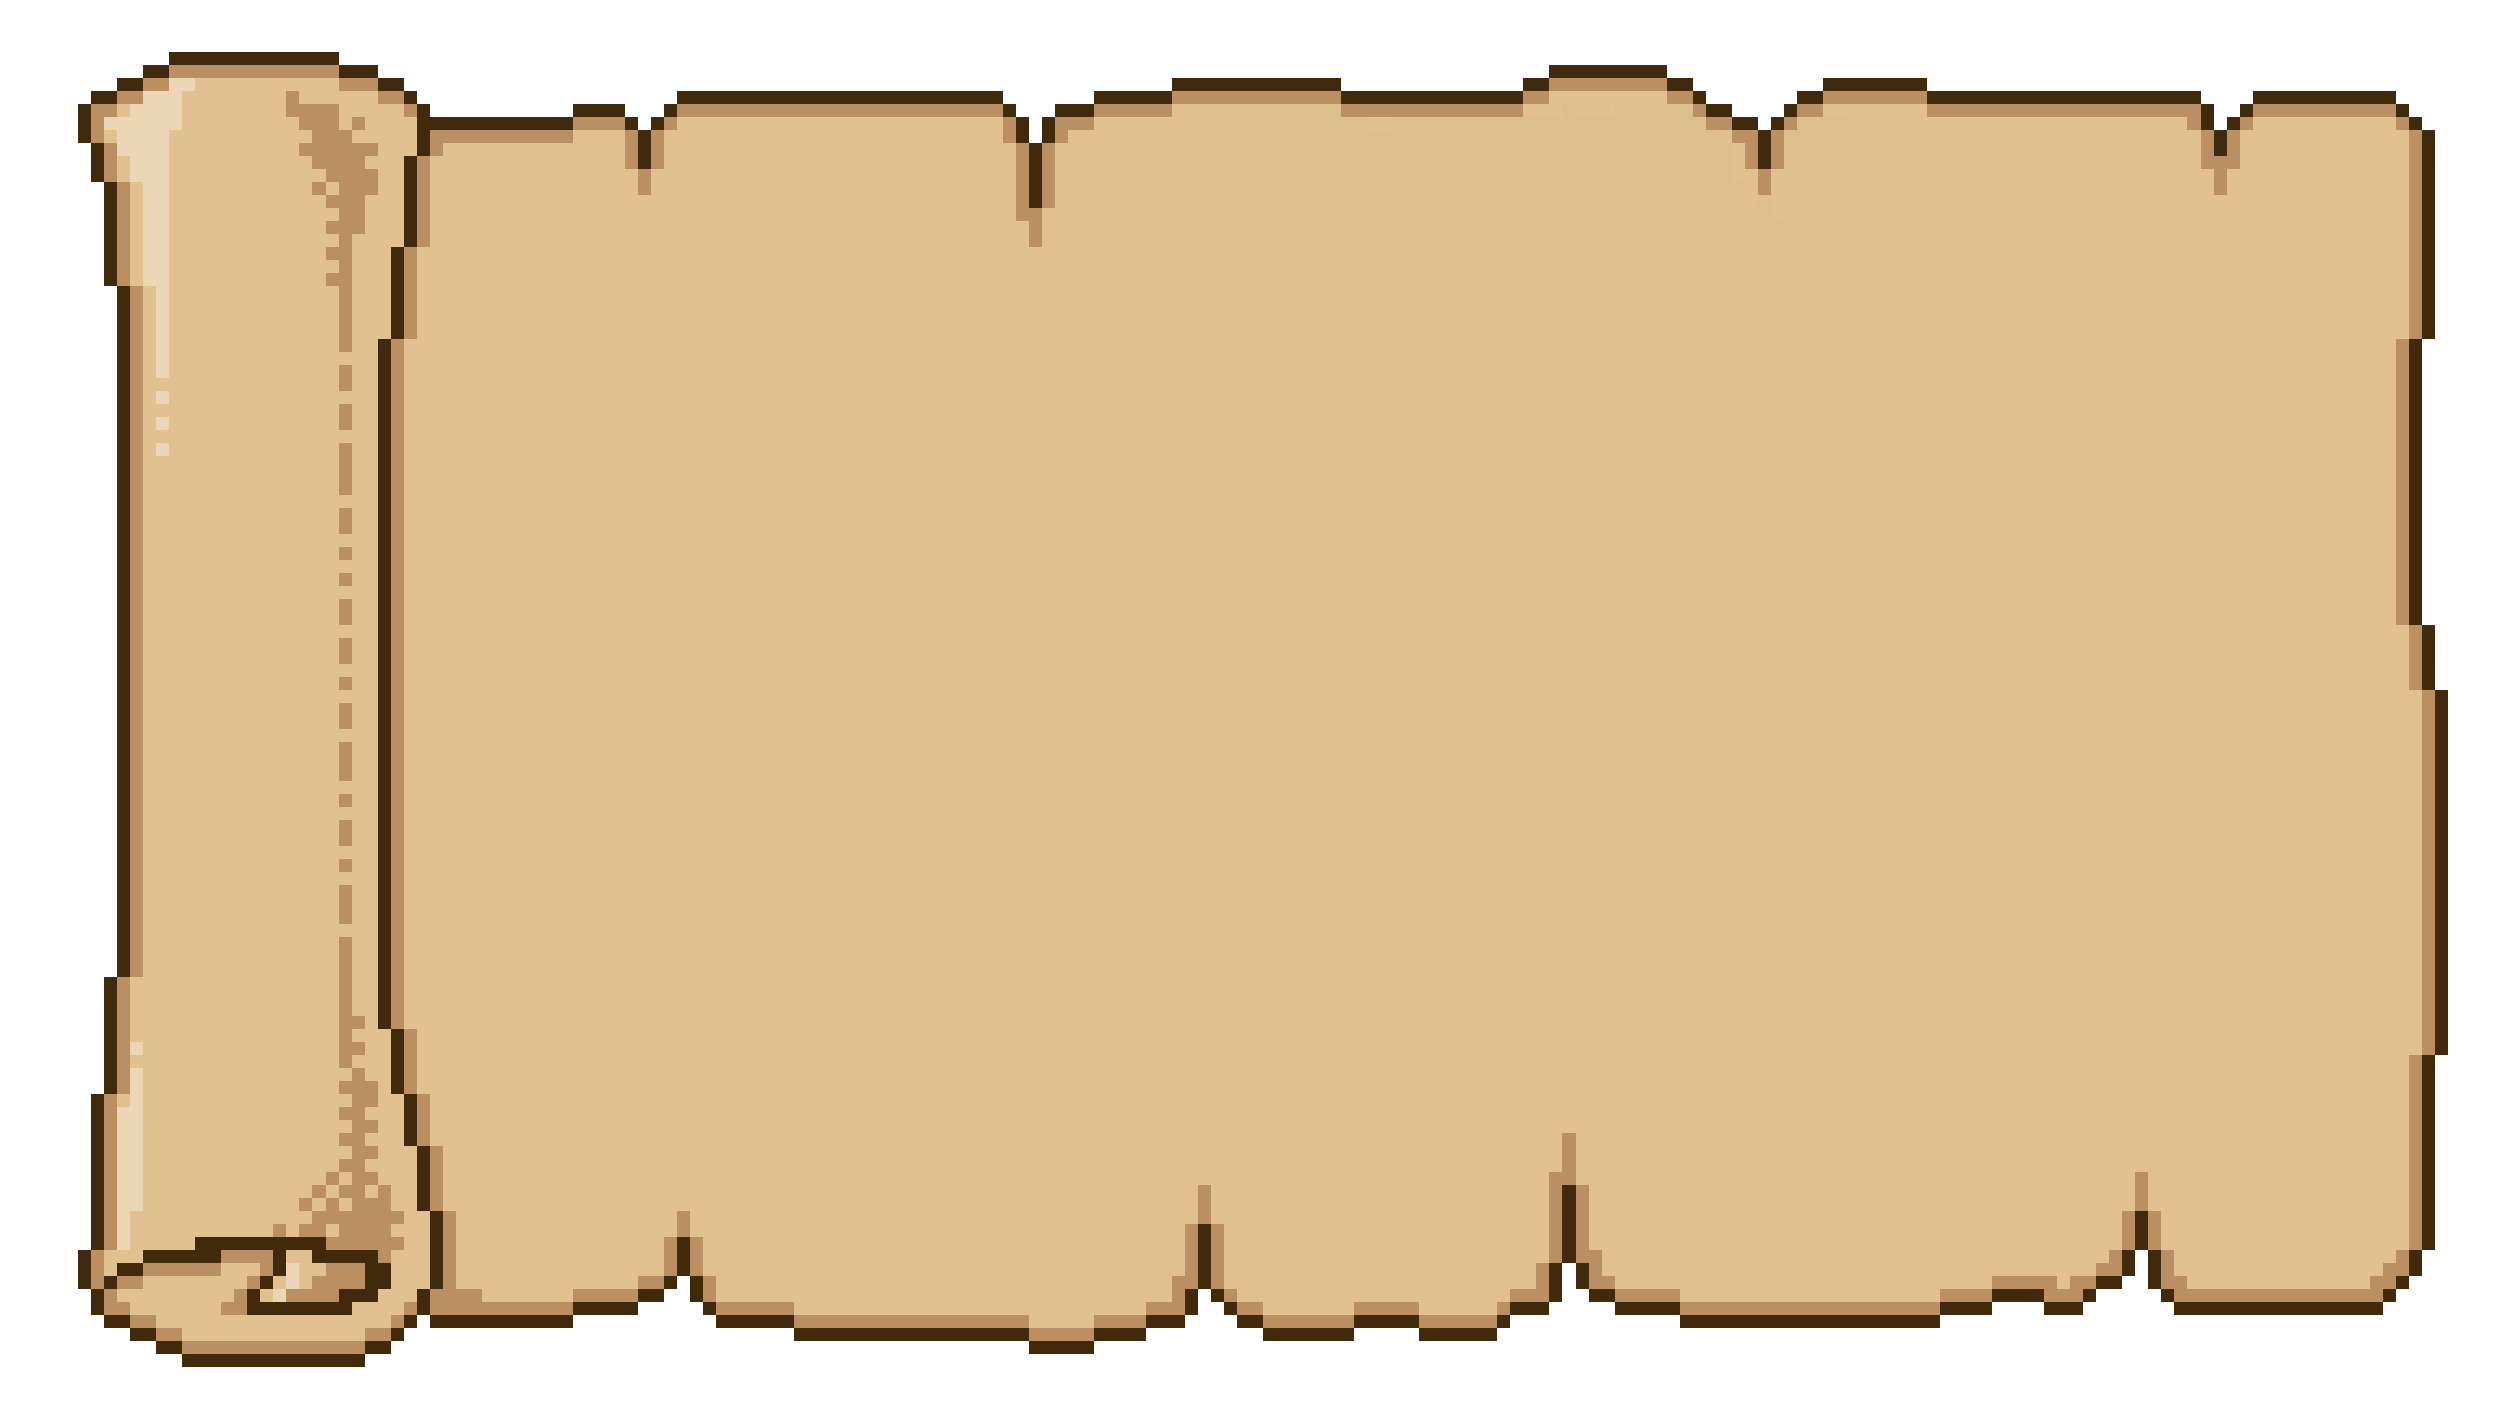
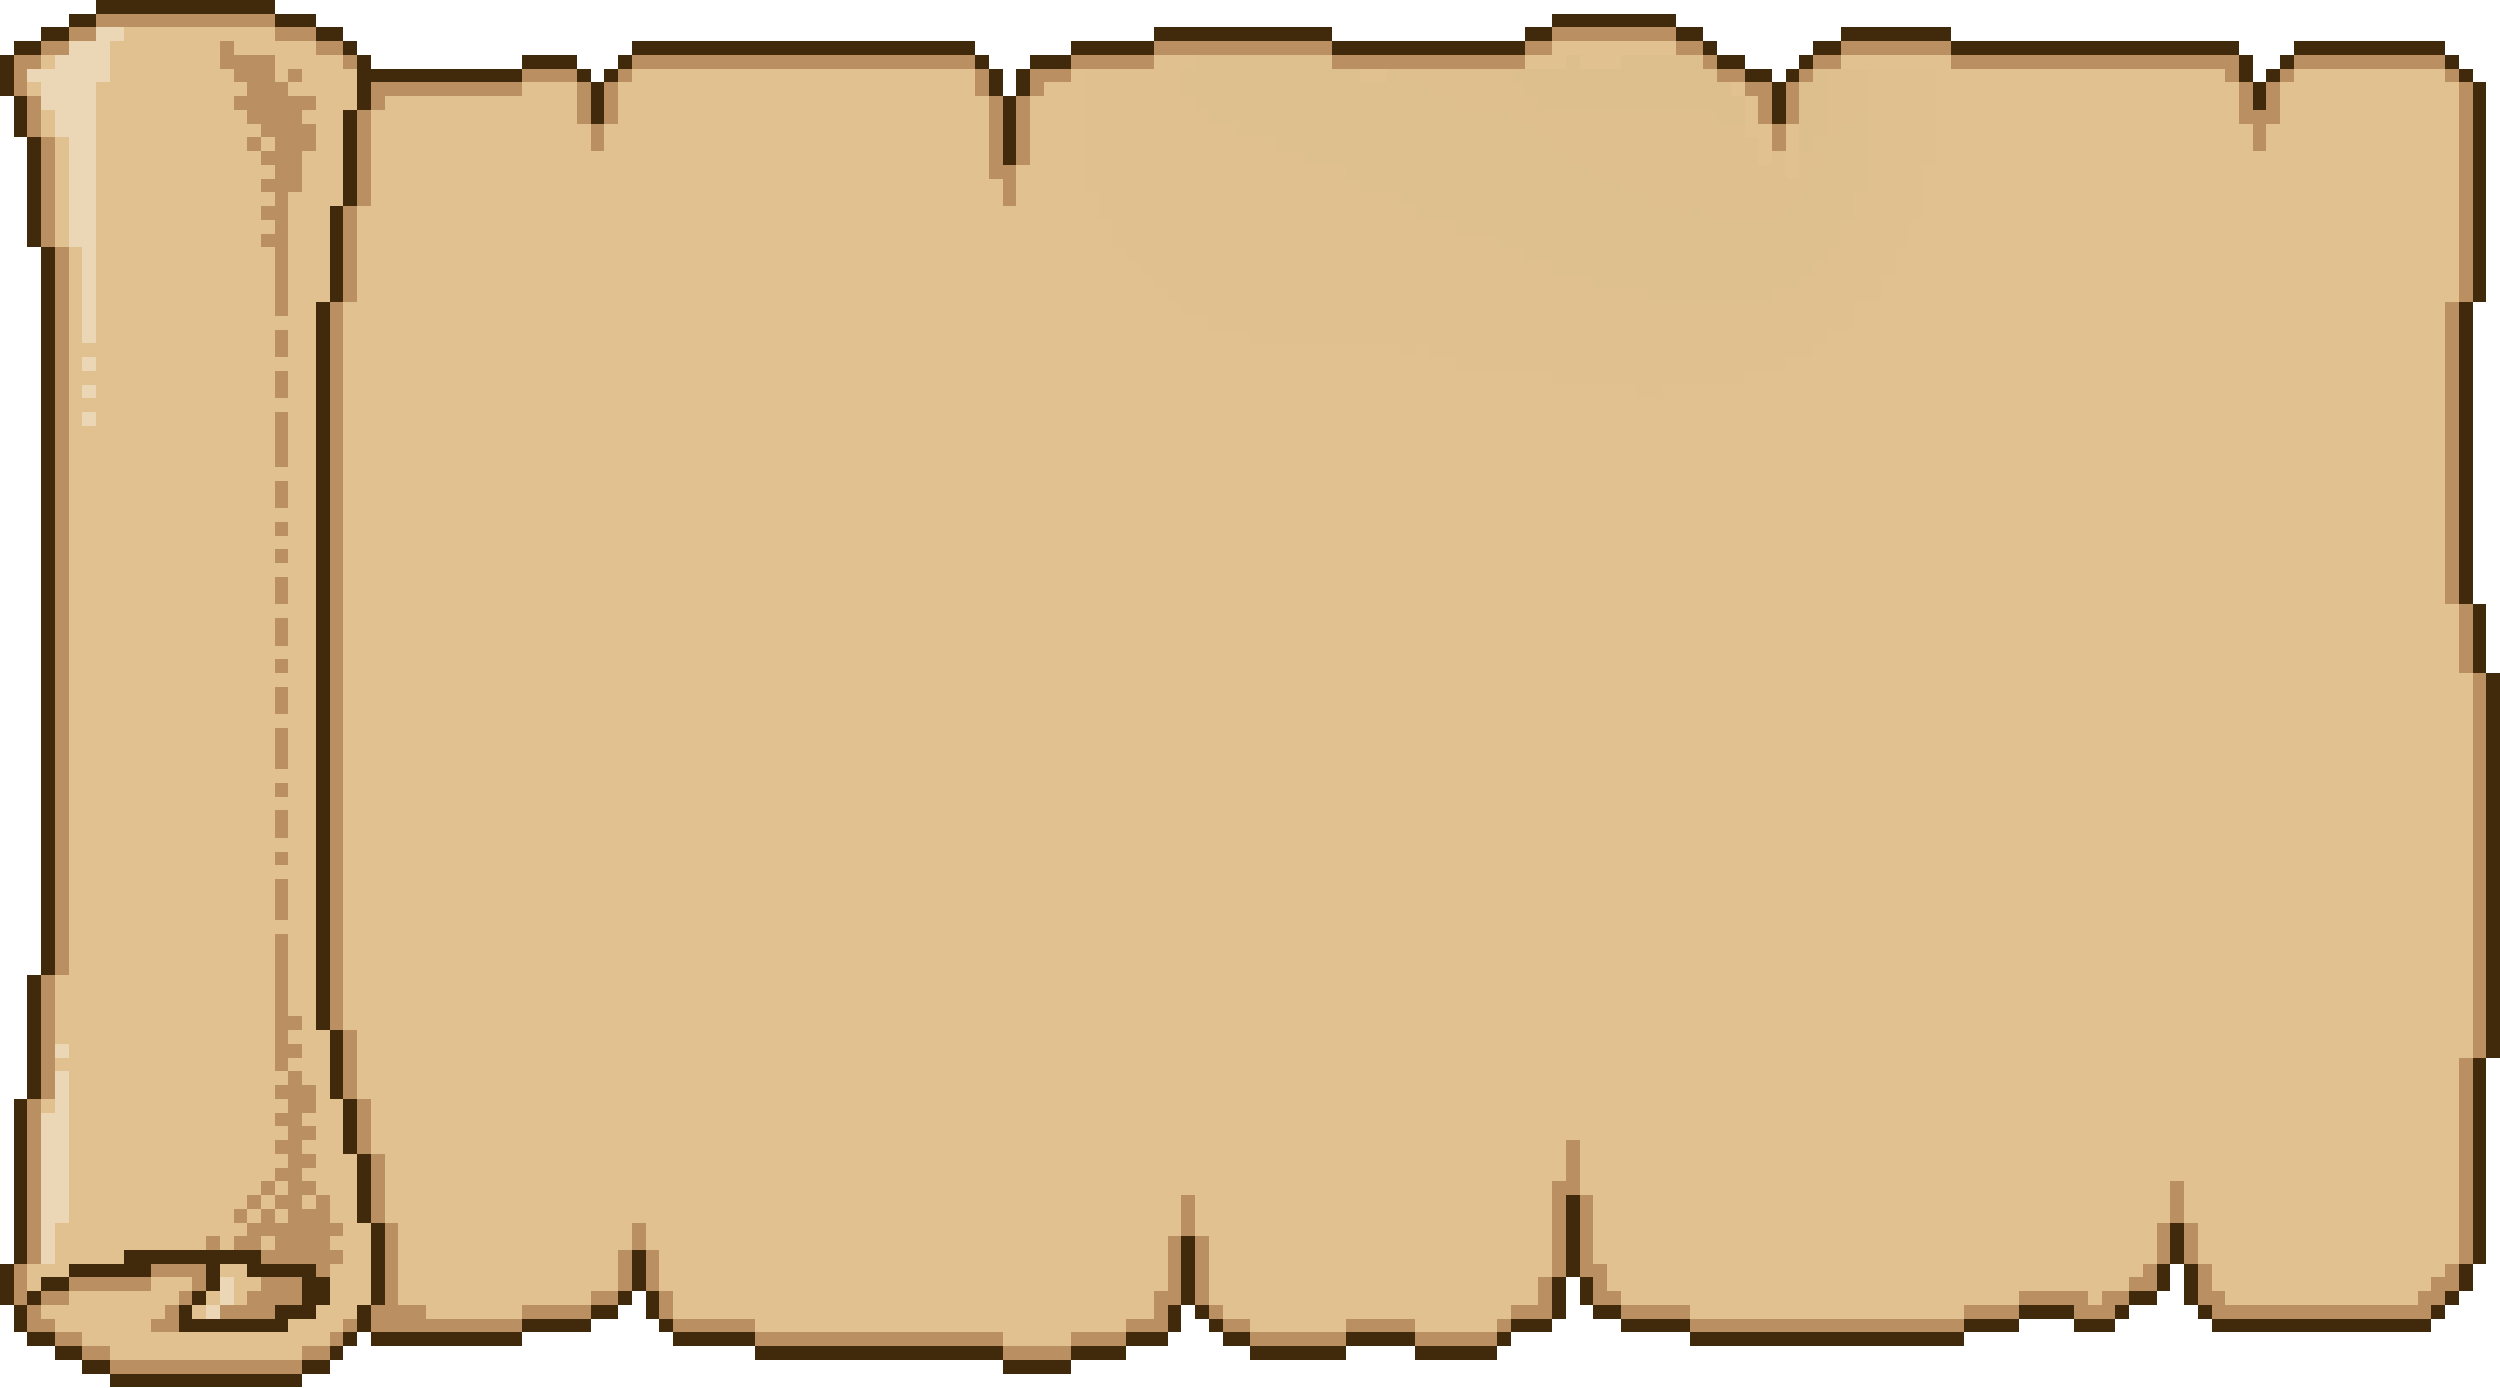
- <svg xmlns="http://www.w3.org/2000/svg" viewBox="0 -0.5 192 108" shape-rendering="crispEdges">
-   <path stroke="#412a0c" d="M13 4h13M11 5h2M26 5h3M119 5h9M9 6h2M29 6h2M90 6h13M117 6h2M128 6h2M140 6h8M7 7h2M31 7h1M52 7h25M84 7h6M103 7h14M130 7h1M138 7h2M148 7h21M173 7h11M6 8h1M32 8h1M44 8h4M51 8h1M77 8h1M81 8h3M131 8h2M137 8h1M169 8h1M172 8h1M184 8h1M6 9h1M32 9h12M48 9h1M50 9h1M78 9h1M80 9h1M133 9h2M136 9h1M169 9h1M171 9h1M185 9h1M6 10h1M32 10h1M49 10h1M78 10h1M80 10h1M135 10h1M170 10h1M186 10h1M7 11h1M32 11h1M49 11h1M79 11h1M135 11h1M170 11h1M186 11h1M7 12h1M31 12h1M49 12h1M79 12h1M135 12h1M186 12h1M7 13h1M31 13h1M79 13h1M186 13h1M8 14h1M31 14h1M79 14h1M186 14h1M8 15h1M31 15h1M79 15h1M186 15h1M8 16h1M31 16h1M186 16h1M8 17h1M31 17h1M186 17h1M8 18h1M31 18h1M186 18h1M8 19h1M30 19h1M186 19h1M8 20h1M30 20h1M186 20h1M8 21h1M30 21h1M186 21h1M9 22h1M30 22h1M186 22h1M9 23h1M30 23h1M186 23h1M9 24h1M30 24h1M186 24h1M9 25h1M30 25h1M186 25h1M9 26h1M29 26h1M185 26h1M9 27h1M29 27h1M185 27h1M9 28h1M29 28h1M185 28h1M9 29h1M29 29h1M185 29h1M9 30h1M29 30h1M185 30h1M9 31h1M29 31h1M185 31h1M9 32h1M29 32h1M185 32h1M9 33h1M29 33h1M185 33h1M9 34h1M29 34h1M185 34h1M9 35h1M29 35h1M185 35h1M9 36h1M29 36h1M185 36h1M9 37h1M29 37h1M185 37h1M9 38h1M29 38h1M185 38h1M9 39h1M29 39h1M185 39h1M9 40h1M29 40h1M185 40h1M9 41h1M29 41h1M185 41h1M9 42h1M29 42h1M185 42h1M9 43h1M29 43h1M185 43h1M9 44h1M29 44h1M185 44h1M9 45h1M29 45h1M185 45h1M9 46h1M29 46h1M185 46h1M9 47h1M29 47h1M185 47h1M9 48h1M29 48h1M186 48h1M9 49h1M29 49h1M186 49h1M9 50h1M29 50h1M186 50h1M9 51h1M29 51h1M186 51h1M9 52h1M29 52h1M186 52h1M9 53h1M29 53h1M187 53h1M9 54h1M29 54h1M187 54h1M9 55h1M29 55h1M187 55h1M9 56h1M29 56h1M187 56h1M9 57h1M29 57h1M187 57h1M9 58h1M29 58h1M187 58h1M9 59h1M29 59h1M187 59h1M9 60h1M29 60h1M187 60h1M9 61h1M29 61h1M187 61h1M9 62h1M29 62h1M187 62h1M9 63h1M29 63h1M187 63h1M9 64h1M29 64h1M187 64h1M9 65h1M29 65h1M187 65h1M9 66h1M29 66h1M187 66h1M9 67h1M29 67h1M187 67h1M9 68h1M29 68h1M187 68h1M9 69h1M29 69h1M187 69h1M9 70h1M29 70h1M187 70h1M9 71h1M29 71h1M187 71h1M9 72h1M29 72h1M187 72h1M9 73h1M29 73h1M187 73h1M9 74h1M29 74h1M187 74h1M8 75h1M29 75h1M187 75h1M8 76h1M29 76h1M187 76h1M8 77h1M29 77h1M187 77h1M8 78h1M29 78h1M187 78h1M8 79h1M30 79h1M187 79h1M8 80h1M30 80h1M187 80h1M8 81h1M30 81h1M186 81h1M8 82h1M30 82h1M186 82h1M8 83h1M30 83h1M186 83h1M7 84h1M31 84h1M186 84h1M7 85h1M31 85h1M186 85h1M7 86h1M31 86h1M186 86h1M7 87h1M31 87h1M186 87h1M7 88h1M32 88h1M186 88h1M7 89h1M32 89h1M186 89h1M7 90h1M32 90h1M186 90h1M7 91h1M32 91h1M120 91h1M186 91h1M7 92h1M32 92h1M120 92h1M186 92h1M7 93h1M33 93h1M120 93h1M164 93h1M186 93h1M7 94h1M33 94h1M92 94h1M120 94h1M164 94h1M186 94h1M7 95h1M15 95h10M33 95h1M52 95h1M92 95h1M120 95h1M164 95h1M186 95h1M6 96h1M11 96h6M21 96h1M24 96h5M33 96h1M52 96h1M92 96h1M120 96h1M163 96h1M165 96h1M185 96h1M6 97h1M9 97h2M21 97h1M28 97h2M33 97h1M52 97h1M92 97h1M119 97h1M121 97h1M163 97h1M165 97h1M185 97h1M6 98h1M8 98h1M20 98h1M28 98h2M33 98h1M51 98h1M53 98h1M92 98h1M119 98h1M121 98h1M161 98h2M165 98h1M184 98h1M7 99h1M19 99h1M26 99h3M32 99h1M49 99h2M53 99h1M91 99h1M93 99h1M119 99h1M122 99h2M153 99h4M160 99h1M166 99h1M183 99h1M7 100h1M19 100h8M32 100h1M44 100h5M54 100h1M91 100h1M94 100h1M116 100h3M124 100h5M149 100h4M157 100h3M167 100h16M8 101h2M31 101h1M33 101h11M55 101h6M88 101h3M95 101h2M104 101h5M115 101h1M129 101h20M10 102h2M30 102h1M61 102h18M84 102h4M97 102h7M109 102h6M12 103h2M28 103h2M79 103h5M14 104h14" />
-   <path stroke="#ba8f62" d="M13 5h13M11 6h2M26 6h3M119 6h9M9 7h2M22 7h1M29 7h2M90 7h13M117 7h2M128 7h2M140 7h8M7 8h2M22 8h4M31 8h1M52 8h25M84 8h6M103 8h14M130 8h1M138 8h2M148 8h21M173 8h11M7 9h1M23 9h3M27 9h1M44 9h4M51 9h1M77 9h1M81 9h3M131 9h2M137 9h1M168 9h1M172 9h1M184 9h1M7 10h1M24 10h3M33 10h11M48 10h1M50 10h1M77 10h1M81 10h1M133 10h2M136 10h1M169 10h1M171 10h1M185 10h1M8 11h1M23 11h6M33 11h1M48 11h1M50 11h1M78 11h1M80 11h1M134 11h1M136 11h1M169 11h1M171 11h1M185 11h1M8 12h1M24 12h4M32 12h1M48 12h1M50 12h1M78 12h1M80 12h1M134 12h1M136 12h1M169 12h3M185 12h1M8 13h1M25 13h4M32 13h1M49 13h1M78 13h1M80 13h1M135 13h1M170 13h1M185 13h1M9 14h1M24 14h1M26 14h3M32 14h1M49 14h1M78 14h1M80 14h1M135 14h1M170 14h1M185 14h1M9 15h1M25 15h3M32 15h1M78 15h1M80 15h1M185 15h1M9 16h1M26 16h2M32 16h1M78 16h2M185 16h1M9 17h1M25 17h3M32 17h1M79 17h1M185 17h1M9 18h1M26 18h1M32 18h1M79 18h1M185 18h1M9 19h1M25 19h2M31 19h1M185 19h1M9 20h1M26 20h1M31 20h1M185 20h1M9 21h1M25 21h2M31 21h1M185 21h1M10 22h1M26 22h1M31 22h1M185 22h1M10 23h1M26 23h1M31 23h1M185 23h1M10 24h1M26 24h1M31 24h1M185 24h1M10 25h1M26 25h1M31 25h1M185 25h1M10 26h1M26 26h1M30 26h1M184 26h1M10 27h1M30 27h1M184 27h1M10 28h1M26 28h1M30 28h1M184 28h1M10 29h1M26 29h1M30 29h1M184 29h1M10 30h1M30 30h1M184 30h1M10 31h1M26 31h1M30 31h1M184 31h1M10 32h1M26 32h1M30 32h1M184 32h1M10 33h1M30 33h1M184 33h1M10 34h1M26 34h1M30 34h1M184 34h1M10 35h1M26 35h1M30 35h1M184 35h1M10 36h1M26 36h1M30 36h1M184 36h1M10 37h1M26 37h1M30 37h1M184 37h1M10 38h1M30 38h1M184 38h1M10 39h1M26 39h1M30 39h1M184 39h1M10 40h1M26 40h1M30 40h1M184 40h1M10 41h1M30 41h1M184 41h1M10 42h1M26 42h1M30 42h1M184 42h1M10 43h1M30 43h1M184 43h1M10 44h1M26 44h1M30 44h1M184 44h1M10 45h1M30 45h1M184 45h1M10 46h1M26 46h1M30 46h1M184 46h1M10 47h1M26 47h1M30 47h1M184 47h1M10 48h1M30 48h1M185 48h1M10 49h1M26 49h1M30 49h1M185 49h1M10 50h1M26 50h1M30 50h1M185 50h1M10 51h1M30 51h1M185 51h1M10 52h1M26 52h1M30 52h1M185 52h1M10 53h1M30 53h1M186 53h1M10 54h1M26 54h1M30 54h1M186 54h1M10 55h1M26 55h1M30 55h1M186 55h1M10 56h1M30 56h1M186 56h1M10 57h1M26 57h1M30 57h1M186 57h1M10 58h1M26 58h1M30 58h1M186 58h1M10 59h1M26 59h1M30 59h1M186 59h1M10 60h1M30 60h1M186 60h1M10 61h1M26 61h1M30 61h1M186 61h1M10 62h1M30 62h1M186 62h1M10 63h1M26 63h1M30 63h1M186 63h1M10 64h1M26 64h1M30 64h1M186 64h1M10 65h1M30 65h1M186 65h1M10 66h1M26 66h1M30 66h1M186 66h1M10 67h1M30 67h1M186 67h1M10 68h1M26 68h1M30 68h1M186 68h1M10 69h1M26 69h1M30 69h1M186 69h1M10 70h1M26 70h1M30 70h1M186 70h1M10 71h1M30 71h1M186 71h1M10 72h1M26 72h1M30 72h1M186 72h1M10 73h1M26 73h1M30 73h1M186 73h1M10 74h1M26 74h1M30 74h1M186 74h1M9 75h1M26 75h1M30 75h1M186 75h1M9 76h1M26 76h1M30 76h1M186 76h1M9 77h1M26 77h1M30 77h1M186 77h1M9 78h1M26 78h2M30 78h1M186 78h1M9 79h1M26 79h1M31 79h1M186 79h1M9 80h1M26 80h2M31 80h1M186 80h1M9 81h1M26 81h1M31 81h1M185 81h1M9 82h1M27 82h1M31 82h1M185 82h1M9 83h1M26 83h3M31 83h1M185 83h1M8 84h1M27 84h2M32 84h1M185 84h1M8 85h1M26 85h2M32 85h1M185 85h1M8 86h1M27 86h2M32 86h1M185 86h1M8 87h1M26 87h2M32 87h1M120 87h1M185 87h1M8 88h1M27 88h2M33 88h1M120 88h1M185 88h1M8 89h1M26 89h2M33 89h1M120 89h1M185 89h1M8 90h1M25 90h1M27 90h2M33 90h1M119 90h2M164 90h1M185 90h1M8 91h1M24 91h1M26 91h2M29 91h1M33 91h1M92 91h1M119 91h1M121 91h1M164 91h1M185 91h1M8 92h1M23 92h1M25 92h1M27 92h3M33 92h1M92 92h1M119 92h1M121 92h1M164 92h1M185 92h1M8 93h1M24 93h7M34 93h1M52 93h1M92 93h1M119 93h1M121 93h1M163 93h1M165 93h1M185 93h1M8 94h1M21 94h1M23 94h2M26 94h4M34 94h1M52 94h1M91 94h1M93 94h1M119 94h1M121 94h1M163 94h1M165 94h1M185 94h1M8 95h1M25 95h6M34 95h1M51 95h1M53 95h1M91 95h1M93 95h1M119 95h1M121 95h1M163 95h1M165 95h1M185 95h1M7 96h1M17 96h4M29 96h1M34 96h1M51 96h1M53 96h1M91 96h1M93 96h1M119 96h1M121 96h2M162 96h1M166 96h1M184 96h1M7 97h1M11 97h6M20 97h1M25 97h3M34 97h1M51 97h1M53 97h1M91 97h1M93 97h1M118 97h1M122 97h1M161 97h2M166 97h1M183 97h2M7 98h1M9 98h2M19 98h1M24 98h4M34 98h1M49 98h2M54 98h1M90 98h2M93 98h1M118 98h1M122 98h2M153 98h5M159 98h2M166 98h2M182 98h2M8 99h1M18 99h1M22 99h4M33 99h4M44 99h5M54 99h1M90 99h1M94 99h1M116 99h3M124 99h5M149 99h4M157 99h3M167 99h16M8 100h2M17 100h2M31 100h1M33 100h11M55 100h6M88 100h3M95 100h2M104 100h5M115 100h1M129 100h20M10 101h2M30 101h1M61 101h18M84 101h4M97 101h7M109 101h6M12 102h2M28 102h2M79 102h5M14 103h14" />
-   <path stroke="#ebd6b5" d="M13 6h2M11 7h3M10 8h4M8 9h6M9 10h4M9 11h4M10 12h3M10 13h3M11 14h2M11 15h2M11 16h2M11 17h2M11 18h2M11 19h2M11 20h2M11 21h2M12 22h1M12 23h1M12 24h1M12 25h1M12 26h1M12 27h1M12 28h1M12 30h1M12 32h1M12 34h1M10 80h1M10 82h1M10 83h1M10 84h1M9 85h2M9 86h2M9 87h2M9 88h2M9 89h2M9 90h2M9 91h2M9 92h2M9 93h1M9 94h1M9 95h1M22 97h1M22 98h1M21 99h1" />
-   <path stroke="#e0c18f" d="M15 6h11M14 7h8M23 7h6M119 7h9M9 8h1M14 8h8M26 8h5M117 8h3M121 8h3M140 8h8M14 9h9M26 9h1M28 9h4M52 9h25M84 9h1M105 9h2M147 9h21M173 9h11M8 10h1M13 10h11M27 10h5M44 10h4M51 10h26M82 10h3M132 10h1M147 10h22M172 10h13M13 11h10M29 11h3M34 11h14M51 11h27M81 11h4M133 11h1M147 11h22M172 11h13M9 12h1M13 12h11M28 12h3M33 12h15M51 12h27M81 12h4M133 12h1M147 12h22M172 12h13M9 13h1M13 13h12M29 13h2M33 13h16M50 13h28M81 13h4M133 13h2M136 13h1M147 13h23M171 13h14M10 14h1M13 14h11M25 14h1M29 14h2M33 14h16M50 14h28M81 14h4M134 14h1M136 14h1M147 14h23M171 14h14M10 15h1M13 15h12M28 15h3M33 15h45M81 15h4M134 15h1M136 15h1M147 15h38M10 16h1M13 16h13M28 16h3M33 16h45M80 16h5M136 16h1M146 16h39M10 17h1M13 17h12M28 17h3M33 17h46M80 17h5M146 17h39M10 18h1M13 18h13M27 18h4M33 18h46M80 18h6M146 18h39M10 19h1M13 19h12M27 19h3M32 19h54M146 19h39M10 20h1M13 20h13M27 20h3M32 20h55M145 20h40M10 21h1M13 21h12M27 21h3M32 21h55M145 21h40M11 22h1M13 22h13M27 22h3M32 22h56M144 22h41M11 23h1M13 23h13M27 23h3M32 23h57M144 23h41M11 24h1M13 24h13M27 24h3M32 24h58M143 24h42M11 25h1M13 25h13M27 25h3M32 25h59M143 25h42M11 26h1M13 26h13M27 26h2M31 26h61M141 26h43M11 27h1M13 27h16M31 27h63M141 27h43M11 28h1M13 28h13M27 28h2M31 28h66M139 28h45M11 29h15M27 29h2M31 29h77M109 29h1M138 29h46M11 30h1M13 30h16M31 30h81M136 30h48M11 31h15M27 31h2M31 31h88M133 31h51M11 32h1M13 32h13M27 32h2M31 32h94M127 32h57M11 33h18M31 33h153M11 34h1M13 34h13M27 34h2M31 34h153M11 35h15M27 35h2M31 35h153M11 36h15M27 36h2M31 36h153M11 37h15M27 37h2M31 37h153M11 38h18M31 38h153M11 39h15M27 39h2M31 39h153M11 40h15M27 40h2M31 40h153M11 41h18M31 41h153M11 42h15M27 42h2M31 42h153M11 43h18M31 43h153M11 44h15M27 44h2M31 44h153M11 45h18M31 45h153M11 46h15M27 46h2M31 46h153M11 47h15M27 47h2M31 47h153M11 48h18M31 48h154M11 49h15M27 49h2M31 49h154M11 50h15M27 50h2M31 50h154M11 51h18M31 51h154M11 52h15M27 52h2M31 52h154M11 53h18M31 53h155M11 54h15M27 54h2M31 54h155M11 55h15M27 55h2M31 55h155M11 56h18M31 56h155M11 57h15M27 57h2M31 57h155M11 58h15M27 58h2M31 58h155M11 59h15M27 59h2M31 59h155M11 60h18M31 60h155M11 61h15M27 61h2M31 61h155M11 62h18M31 62h155M11 63h15M27 63h2M31 63h155M11 64h15M27 64h2M31 64h155M11 65h18M31 65h155M11 66h15M27 66h2M31 66h155M11 67h18M31 67h155M11 68h15M27 68h2M31 68h155M11 69h15M27 69h2M31 69h155M11 70h15M27 70h2M31 70h155M11 71h18M31 71h155M11 72h15M27 72h2M31 72h155M11 73h15M27 73h2M31 73h155M11 74h15M27 74h2M31 74h155M10 75h16M27 75h2M31 75h155M10 76h16M27 76h2M31 76h155M10 77h16M27 77h2M31 77h155M10 78h16M28 78h1M31 78h155M10 79h16M27 79h3M32 79h154M11 80h15M28 80h2M32 80h154M10 81h16M27 81h3M32 81h153M11 82h16M28 82h2M32 82h153M11 83h15M29 83h1M32 83h153M9 84h1M11 84h16M29 84h2M33 84h152M11 85h15M28 85h3M33 85h152M11 86h16M29 86h2M33 86h152M11 87h15M28 87h3M33 87h87M121 87h64M11 88h16M29 88h3M34 88h86M121 88h64M11 89h15M28 89h4M34 89h86M121 89h64M11 90h14M26 90h1M29 90h3M34 90h85M121 90h43M165 90h20M11 91h13M25 91h1M28 91h1M30 91h2M34 91h58M93 91h26M122 91h42M165 91h20M11 92h12M24 92h1M26 92h1M30 92h2M34 92h58M93 92h26M122 92h42M165 92h20M10 93h14M31 93h2M35 93h17M53 93h39M93 93h26M122 93h41M166 93h19M10 94h11M22 94h1M25 94h1M30 94h3M35 94h17M53 94h38M94 94h25M122 94h41M166 94h19M10 95h5M31 95h2M35 95h16M54 95h37M94 95h25M122 95h41M166 95h19M8 96h3M22 96h2M30 96h3M35 96h16M54 96h37M94 96h25M123 96h39M167 96h17M8 97h1M17 97h3M23 97h2M30 97h3M35 97h16M54 97h37M94 97h24M123 97h38M167 97h16M11 98h8M21 98h1M23 98h1M30 98h3M35 98h14M55 98h35M94 98h24M124 98h29M158 98h1M168 98h14M9 99h9M20 99h1M29 99h3M37 99h7M55 99h35M95 99h21M129 99h20M10 100h7M27 100h4M61 100h27M97 100h7M109 100h6M12 101h18M79 101h5M14 102h14" />
-   <path stroke="#dfc08e" d="M90 8h3M85 9h7M142 9h5M85 10h7M142 10h5M85 11h8M142 11h5M85 12h9M142 12h5M85 13h11M142 13h5M85 14h14M142 14h5M85 15h16M142 15h5M85 16h19M142 16h4M85 17h20M142 17h4M86 18h22M141 18h5M86 19h23M141 19h5M87 20h25M140 20h5M87 21h28M140 21h5M88 22h29M139 22h5M89 23h30M138 23h6M90 24h32M137 24h6M91 25h35M135 25h8M92 26h49M94 27h47M97 28h42M108 29h1M110 29h28M112 30h24M119 31h14M125 32h2" />
-   <path stroke="#debf8e" d="M93 8h10M92 9h13M107 9h1M92 10h18M93 11h19M94 12h22M141 12h1M96 13h22M140 13h2M99 14h20M139 14h3M101 15h19M139 15h3M104 16h18M138 16h4M105 17h19M138 17h4M108 18h18M137 18h4M109 19h19M129 19h1M136 19h5M112 20h28M115 21h25M117 22h22M119 23h19M122 24h15M126 25h9" />
-   <path stroke="#ddbe8d" d="M120 8h1M124 8h6M116 9h15M138 9h1M117 10h15M137 10h2M118 11h15M137 11h2M131 12h2M137 12h2M137 13h2M137 14h1" />
-   <path stroke="#debf8d" d="M108 9h8M139 9h3M110 10h7M139 10h3M112 11h6M139 11h3M116 12h15M139 12h2M118 13h15M139 13h1M119 14h15M138 14h1M120 15h14M135 15h1M137 15h2M122 16h14M137 16h1M124 17h14M126 18h11M128 19h1M130 19h6" />
+ <svg xmlns="http://www.w3.org/2000/svg" viewBox="0 -0.5 182 101" shape-rendering="crispEdges">
+   <path stroke="#412a0c" d="M7 0h13M5 1h2M20 1h3M113 1h9M3 2h2M23 2h2M84 2h13M111 2h2M122 2h2M134 2h8M1 3h2M25 3h1M46 3h25M78 3h6M97 3h14M124 3h1M132 3h2M142 3h21M167 3h11M0 4h1M26 4h1M38 4h4M45 4h1M71 4h1M75 4h3M125 4h2M131 4h1M163 4h1M166 4h1M178 4h1M0 5h1M26 5h12M42 5h1M44 5h1M72 5h1M74 5h1M127 5h2M130 5h1M163 5h1M165 5h1M179 5h1M0 6h1M26 6h1M43 6h1M72 6h1M74 6h1M129 6h1M164 6h1M180 6h1M1 7h1M26 7h1M43 7h1M73 7h1M129 7h1M164 7h1M180 7h1M1 8h1M25 8h1M43 8h1M73 8h1M129 8h1M180 8h1M1 9h1M25 9h1M73 9h1M180 9h1M2 10h1M25 10h1M73 10h1M180 10h1M2 11h1M25 11h1M73 11h1M180 11h1M2 12h1M25 12h1M180 12h1M2 13h1M25 13h1M180 13h1M2 14h1M25 14h1M180 14h1M2 15h1M24 15h1M180 15h1M2 16h1M24 16h1M180 16h1M2 17h1M24 17h1M180 17h1M3 18h1M24 18h1M180 18h1M3 19h1M24 19h1M180 19h1M3 20h1M24 20h1M180 20h1M3 21h1M24 21h1M180 21h1M3 22h1M23 22h1M179 22h1M3 23h1M23 23h1M179 23h1M3 24h1M23 24h1M179 24h1M3 25h1M23 25h1M179 25h1M3 26h1M23 26h1M179 26h1M3 27h1M23 27h1M179 27h1M3 28h1M23 28h1M179 28h1M3 29h1M23 29h1M179 29h1M3 30h1M23 30h1M179 30h1M3 31h1M23 31h1M179 31h1M3 32h1M23 32h1M179 32h1M3 33h1M23 33h1M179 33h1M3 34h1M23 34h1M179 34h1M3 35h1M23 35h1M179 35h1M3 36h1M23 36h1M179 36h1M3 37h1M23 37h1M179 37h1M3 38h1M23 38h1M179 38h1M3 39h1M23 39h1M179 39h1M3 40h1M23 40h1M179 40h1M3 41h1M23 41h1M179 41h1M3 42h1M23 42h1M179 42h1M3 43h1M23 43h1M179 43h1M3 44h1M23 44h1M180 44h1M3 45h1M23 45h1M180 45h1M3 46h1M23 46h1M180 46h1M3 47h1M23 47h1M180 47h1M3 48h1M23 48h1M180 48h1M3 49h1M23 49h1M181 49h1M3 50h1M23 50h1M181 50h1M3 51h1M23 51h1M181 51h1M3 52h1M23 52h1M181 52h1M3 53h1M23 53h1M181 53h1M3 54h1M23 54h1M181 54h1M3 55h1M23 55h1M181 55h1M3 56h1M23 56h1M181 56h1M3 57h1M23 57h1M181 57h1M3 58h1M23 58h1M181 58h1M3 59h1M23 59h1M181 59h1M3 60h1M23 60h1M181 60h1M3 61h1M23 61h1M181 61h1M3 62h1M23 62h1M181 62h1M3 63h1M23 63h1M181 63h1M3 64h1M23 64h1M181 64h1M3 65h1M23 65h1M181 65h1M3 66h1M23 66h1M181 66h1M3 67h1M23 67h1M181 67h1M3 68h1M23 68h1M181 68h1M3 69h1M23 69h1M181 69h1M3 70h1M23 70h1M181 70h1M2 71h1M23 71h1M181 71h1M2 72h1M23 72h1M181 72h1M2 73h1M23 73h1M181 73h1M2 74h1M23 74h1M181 74h1M2 75h1M24 75h1M181 75h1M2 76h1M24 76h1M181 76h1M2 77h1M24 77h1M180 77h1M2 78h1M24 78h1M180 78h1M2 79h1M24 79h1M180 79h1M1 80h1M25 80h1M180 80h1M1 81h1M25 81h1M180 81h1M1 82h1M25 82h1M180 82h1M1 83h1M25 83h1M180 83h1M1 84h1M26 84h1M180 84h1M1 85h1M26 85h1M180 85h1M1 86h1M26 86h1M180 86h1M1 87h1M26 87h1M114 87h1M180 87h1M1 88h1M26 88h1M114 88h1M180 88h1M1 89h1M27 89h1M114 89h1M158 89h1M180 89h1M1 90h1M27 90h1M86 90h1M114 90h1M158 90h1M180 90h1M1 91h1M9 91h10M27 91h1M46 91h1M86 91h1M114 91h1M158 91h1M180 91h1M0 92h1M5 92h6M15 92h1M18 92h5M27 92h1M46 92h1M86 92h1M114 92h1M157 92h1M159 92h1M179 92h1M0 93h1M3 93h2M15 93h1M22 93h2M27 93h1M46 93h1M86 93h1M113 93h1M115 93h1M157 93h1M159 93h1M179 93h1M0 94h1M2 94h1M14 94h1M22 94h2M27 94h1M45 94h1M47 94h1M86 94h1M113 94h1M115 94h1M155 94h2M159 94h1M178 94h1M1 95h1M13 95h1M20 95h3M26 95h1M43 95h2M47 95h1M85 95h1M87 95h1M113 95h1M116 95h2M147 95h4M154 95h1M160 95h1M177 95h1M1 96h1M13 96h8M26 96h1M38 96h5M48 96h1M85 96h1M88 96h1M110 96h3M118 96h5M143 96h4M151 96h3M161 96h16M2 97h2M25 97h1M27 97h11M49 97h6M82 97h3M89 97h2M98 97h5M109 97h1M123 97h20M4 98h2M24 98h1M55 98h18M78 98h4M91 98h7M103 98h6M6 99h2M22 99h2M73 99h5M8 100h14" />
+   <path stroke="#ba8f62" d="M7 1h13M5 2h2M20 2h3M113 2h9M3 3h2M16 3h1M23 3h2M84 3h13M111 3h2M122 3h2M134 3h8M1 4h2M16 4h4M25 4h1M46 4h25M78 4h6M97 4h14M124 4h1M132 4h2M142 4h21M167 4h11M1 5h1M17 5h3M21 5h1M38 5h4M45 5h1M71 5h1M75 5h3M125 5h2M131 5h1M162 5h1M166 5h1M178 5h1M1 6h1M18 6h3M27 6h11M42 6h1M44 6h1M71 6h1M75 6h1M127 6h2M130 6h1M163 6h1M165 6h1M179 6h1M2 7h1M17 7h6M27 7h1M42 7h1M44 7h1M72 7h1M74 7h1M128 7h1M130 7h1M163 7h1M165 7h1M179 7h1M2 8h1M18 8h4M26 8h1M42 8h1M44 8h1M72 8h1M74 8h1M128 8h1M130 8h1M163 8h3M179 8h1M2 9h1M19 9h4M26 9h1M43 9h1M72 9h1M74 9h1M129 9h1M164 9h1M179 9h1M3 10h1M18 10h1M20 10h3M26 10h1M43 10h1M72 10h1M74 10h1M129 10h1M164 10h1M179 10h1M3 11h1M19 11h3M26 11h1M72 11h1M74 11h1M179 11h1M3 12h1M20 12h2M26 12h1M72 12h2M179 12h1M3 13h1M19 13h3M26 13h1M73 13h1M179 13h1M3 14h1M20 14h1M26 14h1M73 14h1M179 14h1M3 15h1M19 15h2M25 15h1M179 15h1M3 16h1M20 16h1M25 16h1M179 16h1M3 17h1M19 17h2M25 17h1M179 17h1M4 18h1M20 18h1M25 18h1M179 18h1M4 19h1M20 19h1M25 19h1M179 19h1M4 20h1M20 20h1M25 20h1M179 20h1M4 21h1M20 21h1M25 21h1M179 21h1M4 22h1M20 22h1M24 22h1M178 22h1M4 23h1M24 23h1M178 23h1M4 24h1M20 24h1M24 24h1M178 24h1M4 25h1M20 25h1M24 25h1M178 25h1M4 26h1M24 26h1M178 26h1M4 27h1M20 27h1M24 27h1M178 27h1M4 28h1M20 28h1M24 28h1M178 28h1M4 29h1M24 29h1M178 29h1M4 30h1M20 30h1M24 30h1M178 30h1M4 31h1M20 31h1M24 31h1M178 31h1M4 32h1M20 32h1M24 32h1M178 32h1M4 33h1M20 33h1M24 33h1M178 33h1M4 34h1M24 34h1M178 34h1M4 35h1M20 35h1M24 35h1M178 35h1M4 36h1M20 36h1M24 36h1M178 36h1M4 37h1M24 37h1M178 37h1M4 38h1M20 38h1M24 38h1M178 38h1M4 39h1M24 39h1M178 39h1M4 40h1M20 40h1M24 40h1M178 40h1M4 41h1M24 41h1M178 41h1M4 42h1M20 42h1M24 42h1M178 42h1M4 43h1M20 43h1M24 43h1M178 43h1M4 44h1M24 44h1M179 44h1M4 45h1M20 45h1M24 45h1M179 45h1M4 46h1M20 46h1M24 46h1M179 46h1M4 47h1M24 47h1M179 47h1M4 48h1M20 48h1M24 48h1M179 48h1M4 49h1M24 49h1M180 49h1M4 50h1M20 50h1M24 50h1M180 50h1M4 51h1M20 51h1M24 51h1M180 51h1M4 52h1M24 52h1M180 52h1M4 53h1M20 53h1M24 53h1M180 53h1M4 54h1M20 54h1M24 54h1M180 54h1M4 55h1M20 55h1M24 55h1M180 55h1M4 56h1M24 56h1M180 56h1M4 57h1M20 57h1M24 57h1M180 57h1M4 58h1M24 58h1M180 58h1M4 59h1M20 59h1M24 59h1M180 59h1M4 60h1M20 60h1M24 60h1M180 60h1M4 61h1M24 61h1M180 61h1M4 62h1M20 62h1M24 62h1M180 62h1M4 63h1M24 63h1M180 63h1M4 64h1M20 64h1M24 64h1M180 64h1M4 65h1M20 65h1M24 65h1M180 65h1M4 66h1M20 66h1M24 66h1M180 66h1M4 67h1M24 67h1M180 67h1M4 68h1M20 68h1M24 68h1M180 68h1M4 69h1M20 69h1M24 69h1M180 69h1M4 70h1M20 70h1M24 70h1M180 70h1M3 71h1M20 71h1M24 71h1M180 71h1M3 72h1M20 72h1M24 72h1M180 72h1M3 73h1M20 73h1M24 73h1M180 73h1M3 74h1M20 74h2M24 74h1M180 74h1M3 75h1M20 75h1M25 75h1M180 75h1M3 76h1M20 76h2M25 76h1M180 76h1M3 77h1M20 77h1M25 77h1M179 77h1M3 78h1M21 78h1M25 78h1M179 78h1M3 79h1M20 79h3M25 79h1M179 79h1M2 80h1M21 80h2M26 80h1M179 80h1M2 81h1M20 81h2M26 81h1M179 81h1M2 82h1M21 82h2M26 82h1M179 82h1M2 83h1M20 83h2M26 83h1M114 83h1M179 83h1M2 84h1M21 84h2M27 84h1M114 84h1M179 84h1M2 85h1M20 85h2M27 85h1M114 85h1M179 85h1M2 86h1M19 86h1M21 86h2M27 86h1M113 86h2M158 86h1M179 86h1M2 87h1M18 87h1M20 87h2M23 87h1M27 87h1M86 87h1M113 87h1M115 87h1M158 87h1M179 87h1M2 88h1M17 88h1M19 88h1M21 88h3M27 88h1M86 88h1M113 88h1M115 88h1M158 88h1M179 88h1M2 89h1M18 89h7M28 89h1M46 89h1M86 89h1M113 89h1M115 89h1M157 89h1M159 89h1M179 89h1M2 90h1M15 90h1M17 90h2M20 90h4M28 90h1M46 90h1M85 90h1M87 90h1M113 90h1M115 90h1M157 90h1M159 90h1M179 90h1M2 91h1M19 91h6M28 91h1M45 91h1M47 91h1M85 91h1M87 91h1M113 91h1M115 91h1M157 91h1M159 91h1M179 91h1M1 92h1M11 92h4M23 92h1M28 92h1M45 92h1M47 92h1M85 92h1M87 92h1M113 92h1M115 92h2M156 92h1M160 92h1M178 92h1M1 93h1M5 93h6M14 93h1M19 93h3M28 93h1M45 93h1M47 93h1M85 93h1M87 93h1M112 93h1M116 93h1M155 93h2M160 93h1M177 93h2M1 94h1M3 94h2M13 94h1M18 94h4M28 94h1M43 94h2M48 94h1M84 94h2M87 94h1M112 94h1M116 94h2M147 94h5M153 94h2M160 94h2M176 94h2M2 95h1M12 95h1M16 95h4M27 95h4M38 95h5M48 95h1M84 95h1M88 95h1M110 95h3M118 95h5M143 95h4M151 95h3M161 95h16M2 96h2M11 96h2M25 96h1M27 96h11M49 96h6M82 96h3M89 96h2M98 96h5M109 96h1M123 96h20M4 97h2M24 97h1M55 97h18M78 97h4M91 97h7M103 97h6M6 98h2M22 98h2M73 98h5M8 99h14" />
+   <path stroke="#ebd6b5" d="M7 2h2M5 3h3M4 4h4M2 5h6M3 6h4M3 7h4M4 8h3M4 9h3M5 10h2M5 11h2M5 12h2M5 13h2M5 14h2M5 15h2M5 16h2M5 17h2M6 18h1M6 19h1M6 20h1M6 21h1M6 22h1M6 23h1M6 24h1M6 26h1M6 28h1M6 30h1M4 76h1M4 78h1M4 79h1M4 80h1M3 81h2M3 82h2M3 83h2M3 84h2M3 85h2M3 86h2M3 87h2M3 88h2M3 89h1M3 90h1M3 91h1M16 93h1M16 94h1M15 95h1" />
+   <path stroke="#e0c18f" d="M9 2h11M8 3h8M17 3h6M113 3h9M3 4h1M8 4h8M20 4h5M111 4h3M115 4h3M134 4h8M8 5h9M20 5h1M22 5h4M46 5h25M78 5h1M99 5h2M141 5h21M167 5h11M2 6h1M7 6h11M21 6h5M38 6h4M45 6h26M76 6h3M126 6h1M141 6h22M166 6h13M7 7h10M23 7h3M28 7h14M45 7h27M75 7h4M127 7h1M141 7h22M166 7h13M3 8h1M7 8h11M22 8h3M27 8h15M45 8h27M75 8h4M127 8h1M141 8h22M166 8h13M3 9h1M7 9h12M23 9h2M27 9h16M44 9h28M75 9h4M127 9h2M130 9h1M141 9h23M165 9h14M4 10h1M7 10h11M19 10h1M23 10h2M27 10h16M44 10h28M75 10h4M128 10h1M130 10h1M141 10h23M165 10h14M4 11h1M7 11h12M22 11h3M27 11h45M75 11h4M128 11h1M130 11h1M141 11h38M4 12h1M7 12h13M22 12h3M27 12h45M74 12h5M130 12h1M140 12h39M4 13h1M7 13h12M22 13h3M27 13h46M74 13h5M140 13h39M4 14h1M7 14h13M21 14h4M27 14h46M74 14h6M140 14h39M4 15h1M7 15h12M21 15h3M26 15h54M140 15h39M4 16h1M7 16h13M21 16h3M26 16h55M139 16h40M4 17h1M7 17h12M21 17h3M26 17h55M139 17h40M5 18h1M7 18h13M21 18h3M26 18h56M138 18h41M5 19h1M7 19h13M21 19h3M26 19h57M138 19h41M5 20h1M7 20h13M21 20h3M26 20h58M137 20h42M5 21h1M7 21h13M21 21h3M26 21h59M137 21h42M5 22h1M7 22h13M21 22h2M25 22h61M135 22h43M5 23h1M7 23h16M25 23h63M135 23h43M5 24h1M7 24h13M21 24h2M25 24h66M133 24h45M5 25h15M21 25h2M25 25h77M103 25h1M132 25h46M5 26h1M7 26h16M25 26h81M130 26h48M5 27h15M21 27h2M25 27h88M127 27h51M5 28h1M7 28h13M21 28h2M25 28h94M121 28h57M5 29h18M25 29h153M5 30h1M7 30h13M21 30h2M25 30h153M5 31h15M21 31h2M25 31h153M5 32h15M21 32h2M25 32h153M5 33h15M21 33h2M25 33h153M5 34h18M25 34h153M5 35h15M21 35h2M25 35h153M5 36h15M21 36h2M25 36h153M5 37h18M25 37h153M5 38h15M21 38h2M25 38h153M5 39h18M25 39h153M5 40h15M21 40h2M25 40h153M5 41h18M25 41h153M5 42h15M21 42h2M25 42h153M5 43h15M21 43h2M25 43h153M5 44h18M25 44h154M5 45h15M21 45h2M25 45h154M5 46h15M21 46h2M25 46h154M5 47h18M25 47h154M5 48h15M21 48h2M25 48h154M5 49h18M25 49h155M5 50h15M21 50h2M25 50h155M5 51h15M21 51h2M25 51h155M5 52h18M25 52h155M5 53h15M21 53h2M25 53h155M5 54h15M21 54h2M25 54h155M5 55h15M21 55h2M25 55h155M5 56h18M25 56h155M5 57h15M21 57h2M25 57h155M5 58h18M25 58h155M5 59h15M21 59h2M25 59h155M5 60h15M21 60h2M25 60h155M5 61h18M25 61h155M5 62h15M21 62h2M25 62h155M5 63h18M25 63h155M5 64h15M21 64h2M25 64h155M5 65h15M21 65h2M25 65h155M5 66h15M21 66h2M25 66h155M5 67h18M25 67h155M5 68h15M21 68h2M25 68h155M5 69h15M21 69h2M25 69h155M5 70h15M21 70h2M25 70h155M4 71h16M21 71h2M25 71h155M4 72h16M21 72h2M25 72h155M4 73h16M21 73h2M25 73h155M4 74h16M22 74h1M25 74h155M4 75h16M21 75h3M26 75h154M5 76h15M22 76h2M26 76h154M4 77h16M21 77h3M26 77h153M5 78h16M22 78h2M26 78h153M5 79h15M23 79h1M26 79h153M3 80h1M5 80h16M23 80h2M27 80h152M5 81h15M22 81h3M27 81h152M5 82h16M23 82h2M27 82h152M5 83h15M22 83h3M27 83h87M115 83h64M5 84h16M23 84h3M28 84h86M115 84h64M5 85h15M22 85h4M28 85h86M115 85h64M5 86h14M20 86h1M23 86h3M28 86h85M115 86h43M159 86h20M5 87h13M19 87h1M22 87h1M24 87h2M28 87h58M87 87h26M116 87h42M159 87h20M5 88h12M18 88h1M20 88h1M24 88h2M28 88h58M87 88h26M116 88h42M159 88h20M4 89h14M25 89h2M29 89h17M47 89h39M87 89h26M116 89h41M160 89h19M4 90h11M16 90h1M19 90h1M24 90h3M29 90h17M47 90h38M88 90h25M116 90h41M160 90h19M4 91h5M25 91h2M29 91h16M48 91h37M88 91h25M116 91h41M160 91h19M2 92h3M16 92h2M24 92h3M29 92h16M48 92h37M88 92h25M117 92h39M161 92h17M2 93h1M11 93h3M17 93h2M24 93h3M29 93h16M48 93h37M88 93h24M117 93h38M161 93h16M5 94h8M15 94h1M17 94h1M24 94h3M29 94h14M49 94h35M88 94h24M118 94h29M152 94h1M162 94h14M3 95h9M14 95h1M23 95h3M31 95h7M49 95h35M89 95h21M123 95h20M4 96h7M21 96h4M55 96h27M91 96h7M103 96h6M6 97h18M73 97h5M8 98h14" />
+   <path stroke="#dfc08e" d="M84 4h3M79 5h7M136 5h5M79 6h7M136 6h5M79 7h8M136 7h5M79 8h9M136 8h5M79 9h11M136 9h5M79 10h14M136 10h5M79 11h16M136 11h5M79 12h19M136 12h4M79 13h20M136 13h4M80 14h22M135 14h5M80 15h23M135 15h5M81 16h25M134 16h5M81 17h28M134 17h5M82 18h29M133 18h5M83 19h30M132 19h6M84 20h32M131 20h6M85 21h35M129 21h8M86 22h49M88 23h47M91 24h42M102 25h1M104 25h28M106 26h24M113 27h14M119 28h2" />
+   <path stroke="#debf8e" d="M87 4h10M86 5h13M101 5h1M86 6h18M87 7h19M88 8h22M135 8h1M90 9h22M134 9h2M93 10h20M133 10h3M95 11h19M133 11h3M98 12h18M132 12h4M99 13h19M132 13h4M102 14h18M131 14h4M103 15h19M123 15h1M130 15h5M106 16h28M109 17h25M111 18h22M113 19h19M116 20h15M120 21h9" />
+   <path stroke="#ddbe8d" d="M114 4h1M118 4h6M110 5h15M132 5h1M111 6h15M131 6h2M112 7h15M131 7h2M125 8h2M131 8h2M131 9h2M131 10h1" />
+   <path stroke="#debf8d" d="M102 5h8M133 5h3M104 6h7M133 6h3M106 7h6M133 7h3M110 8h15M133 8h2M112 9h15M133 9h1M113 10h15M132 10h1M114 11h14M129 11h1M131 11h2M116 12h14M131 12h1M118 13h14M120 14h11M122 15h1M124 15h6" />
</svg>
